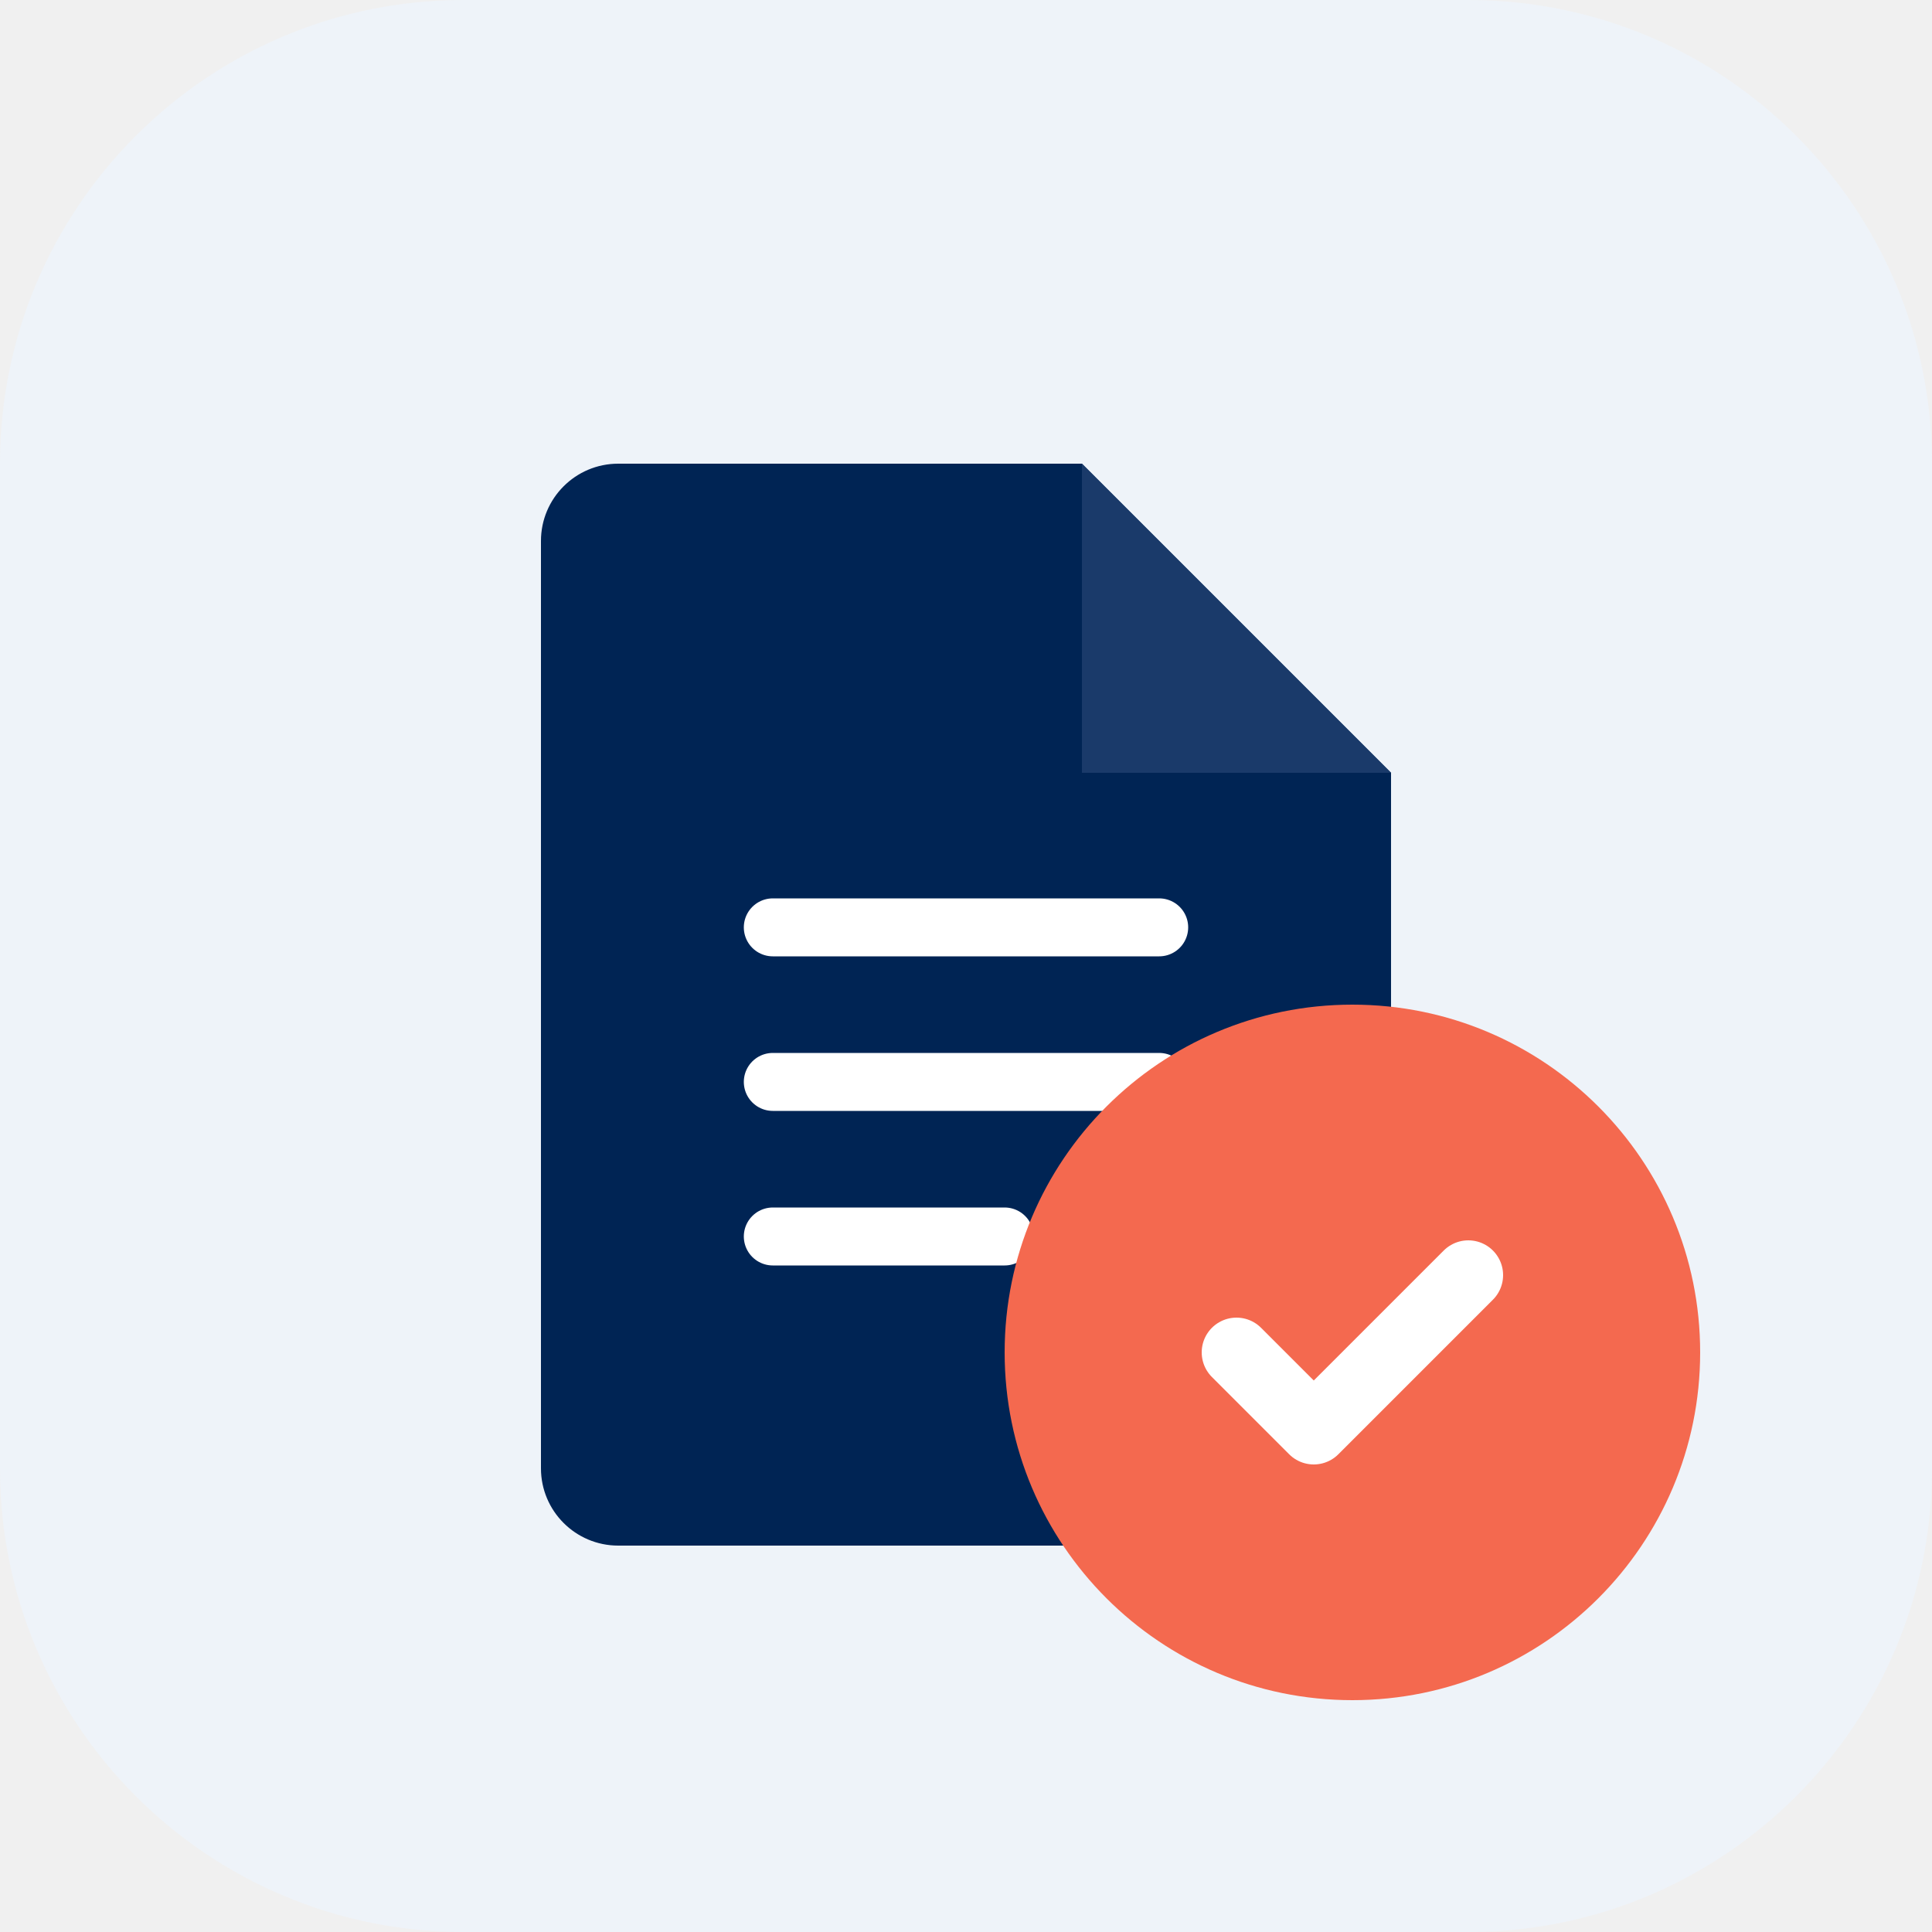
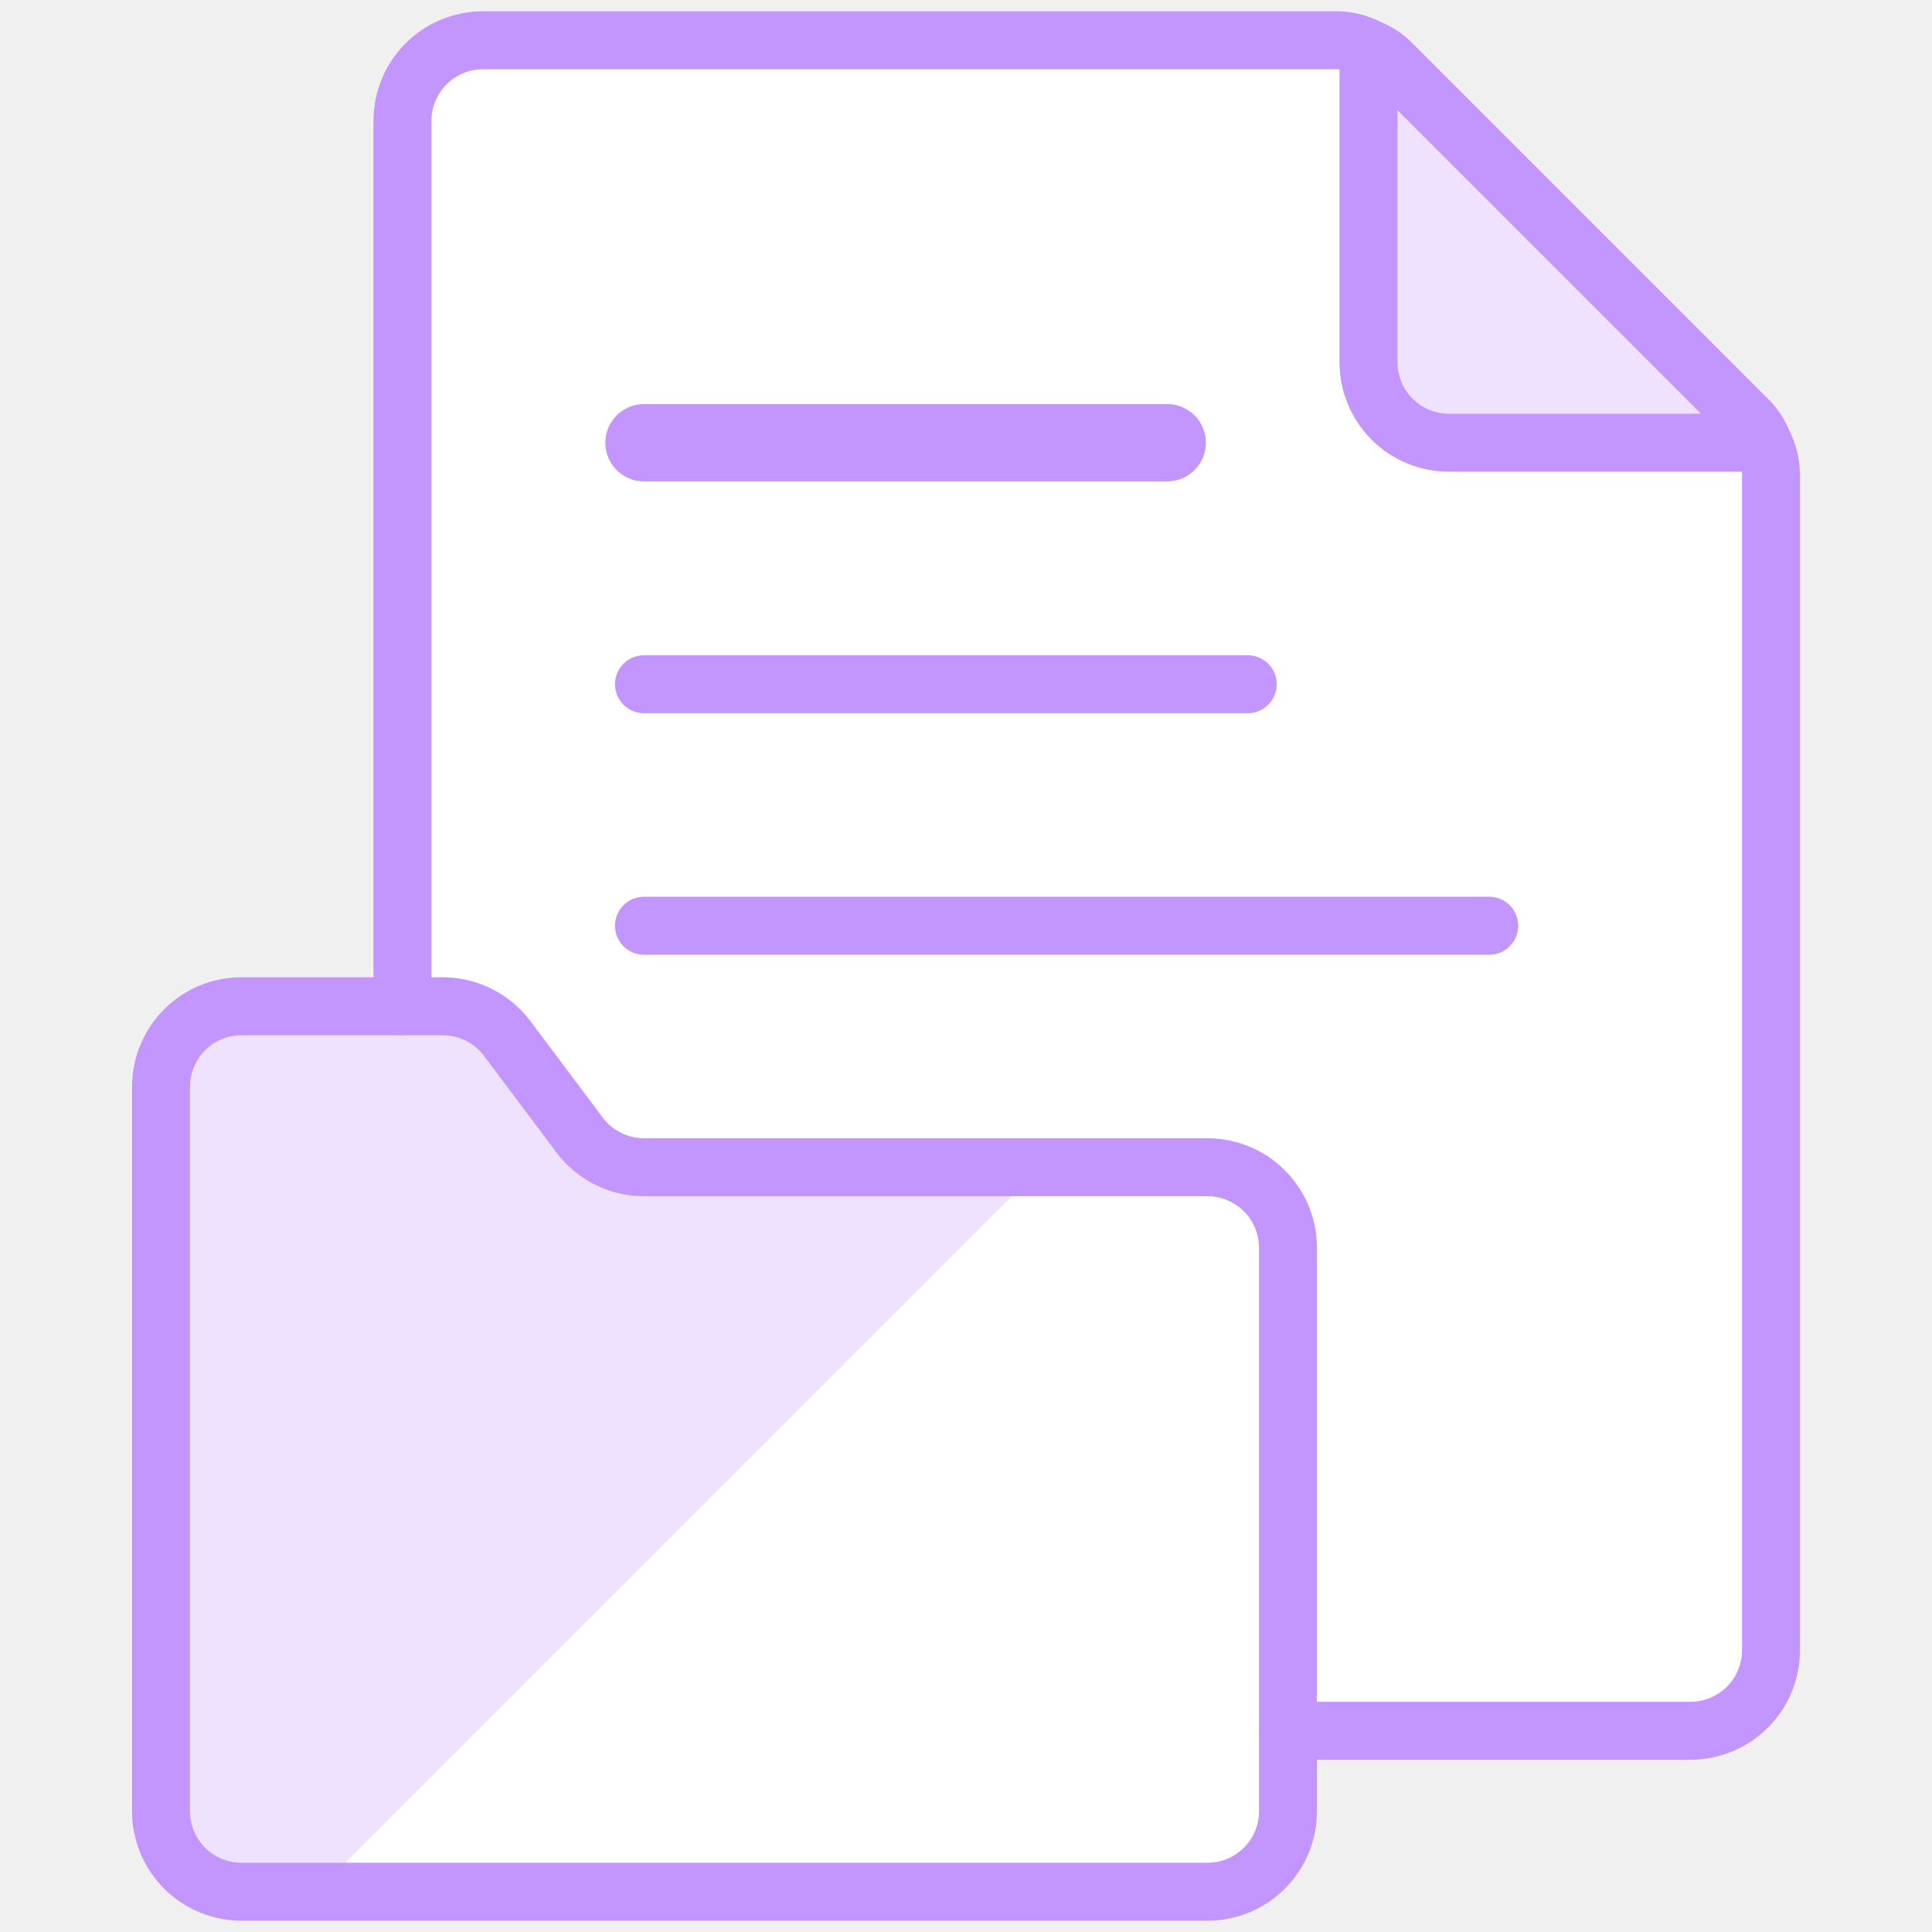
<svg xmlns="http://www.w3.org/2000/svg" width="50" height="50" viewBox="0 0 50 50" fill="none">
-   <rect width="50" height="50" rx="12" fill="#EEF3F9" />
-   <path d="M16 12h12l8 8v18a2 2 0 0 1-2 2H16a2 2 0 0 1-2-2V14a2 2 0 0 1 2-2z" fill="#002454" />
-   <path d="M28 12v8h8" fill="#1a3a6a" />
-   <path d="M20 24h10M20 28h10M20 32h6" stroke="#FFFFFF" stroke-width="1.5" stroke-linecap="round" />
-   <circle cx="35" cy="35" r="9" fill="#F4694F" />
-   <path d="M32 35l2 2 4-4" stroke="#FFFFFF" stroke-width="1.8" stroke-linecap="round" stroke-linejoin="round" />
+   <g clip-path="url(#clip0_62_1765)">
+     <path d="M10.416 26.042V3.125C10.416 2.572 10.636 2.042 11.027 1.652C11.417 1.261 11.947 1.042 12.5 1.042H34.562C34.86 1.039 35.154 1.11 35.416 1.25L45.625 11.458C45.764 11.721 45.836 12.015 45.833 12.312V42.708C45.833 43.261 45.614 43.791 45.223 44.181C44.832 44.572 44.302 44.792 43.75 44.792H33.333" fill="white" />
+     <path d="M16.666 11.458H30.208" stroke="#C396FF" stroke-width="2" stroke-linecap="round" stroke-linejoin="round" />
+     <path d="M16.666 11.458H30.208" stroke="#C396FF" stroke-width="1.5" stroke-linecap="round" stroke-linejoin="round" />
+     <path d="M16.666 17.708H32.291" stroke="#C396FF" stroke-width="1.5" stroke-linecap="round" stroke-linejoin="round" />
+     <path d="M16.666 23.958H38.541" stroke="#C396FF" stroke-width="1.5" stroke-linecap="round" stroke-linejoin="round" />
+     <path d="M31.25 30.208H16.666C16.343 30.208 16.024 30.133 15.735 29.988C15.445 29.844 15.194 29.634 15 29.375L13.125 26.875C12.931 26.616 12.679 26.406 12.39 26.262C12.101 26.117 11.782 26.042 11.458 26.042H6.25C5.697 26.042 5.167 26.261 4.777 26.652C4.386 27.043 4.167 27.573 4.167 28.125V46.875C4.167 47.428 4.386 47.958 4.777 48.348C5.167 48.739 5.697 48.958 6.25 48.958H31.25C31.802 48.958 32.332 48.739 32.723 48.348C33.114 47.958 33.333 47.428 33.333 46.875V32.292C33.333 31.739 33.114 31.209 32.723 30.819C32.332 30.428 31.802 30.208 31.25 30.208Z" fill="white" />
+     <path d="M16.666 30.208C16.343 30.208 16.024 30.133 15.735 29.988C15.445 29.844 15.194 29.634 15 29.375L13.125 26.875C12.931 26.616 12.679 26.406 12.39 26.262C12.101 26.117 11.782 26.042 11.458 26.042H6.25C5.697 26.042 5.167 26.261 4.777 26.652C4.386 27.043 4.167 27.573 4.167 28.125V46.875C4.167 47.428 4.386 47.958 4.777 48.348C5.167 48.739 5.697 48.958 6.25 48.958H8.187L26.937 30.208H16.666Z" fill="#EEE2FF" />
+     <path d="M31.25 30.208H16.666C16.343 30.208 16.024 30.133 15.735 29.988C15.445 29.844 15.194 29.634 15 29.375L13.125 26.875C12.931 26.616 12.679 26.406 12.39 26.262C12.101 26.117 11.782 26.042 11.458 26.042H6.25C5.697 26.042 5.167 26.261 4.777 26.652C4.386 27.043 4.167 27.573 4.167 28.125V46.875C4.167 47.428 4.386 47.958 4.777 48.348C5.167 48.739 5.697 48.958 6.25 48.958H31.25C31.802 48.958 32.332 48.739 32.723 48.348C33.114 47.958 33.333 47.428 33.333 46.875V32.292C33.333 31.739 33.114 31.209 32.723 30.819C32.332 30.428 31.802 30.208 31.25 30.208Z" stroke="#C396FF" stroke-width="1.5" stroke-linecap="round" stroke-linejoin="round" />
+     <path d="M10.416 26.042V3.125C10.416 2.572 10.636 2.042 11.027 1.652C11.417 1.261 11.947 1.042 12.5 1.042H34.562C34.86 1.039 35.154 1.11 35.416 1.25L45.625 11.458C45.764 11.721 45.836 12.015 45.833 12.312V42.708C45.833 43.261 45.614 43.791 45.223 44.181C44.832 44.572 44.302 44.792 43.75 44.792H33.333" stroke="#C396FF" stroke-width="1.5" stroke-linecap="round" stroke-linejoin="round" />
+     <path d="M45.625 11.458H37.5C36.947 11.458 36.417 11.239 36.027 10.848C35.636 10.457 35.416 9.928 35.416 9.375V1.25C35.644 1.337 35.85 1.472 36.021 1.646L45.229 10.854C45.403 11.025 45.538 11.231 45.625 11.458Z" fill="#EEE2FF" />
+     <path d="M45.625 11.458H37.5C36.947 11.458 36.417 11.239 36.027 10.848C35.636 10.457 35.416 9.928 35.416 9.375V1.25C35.644 1.337 35.85 1.472 36.021 1.646L45.229 10.854C45.403 11.025 45.538 11.231 45.625 11.458Z" stroke="#C396FF" stroke-width="1.5" stroke-linecap="round" stroke-linejoin="round" />
+   </g>
+   <defs>
+     <clipPath id="clip0_62_1765">
+       <rect width="50" height="50" fill="white" />
+     </clipPath>
+   </defs>
</svg>
